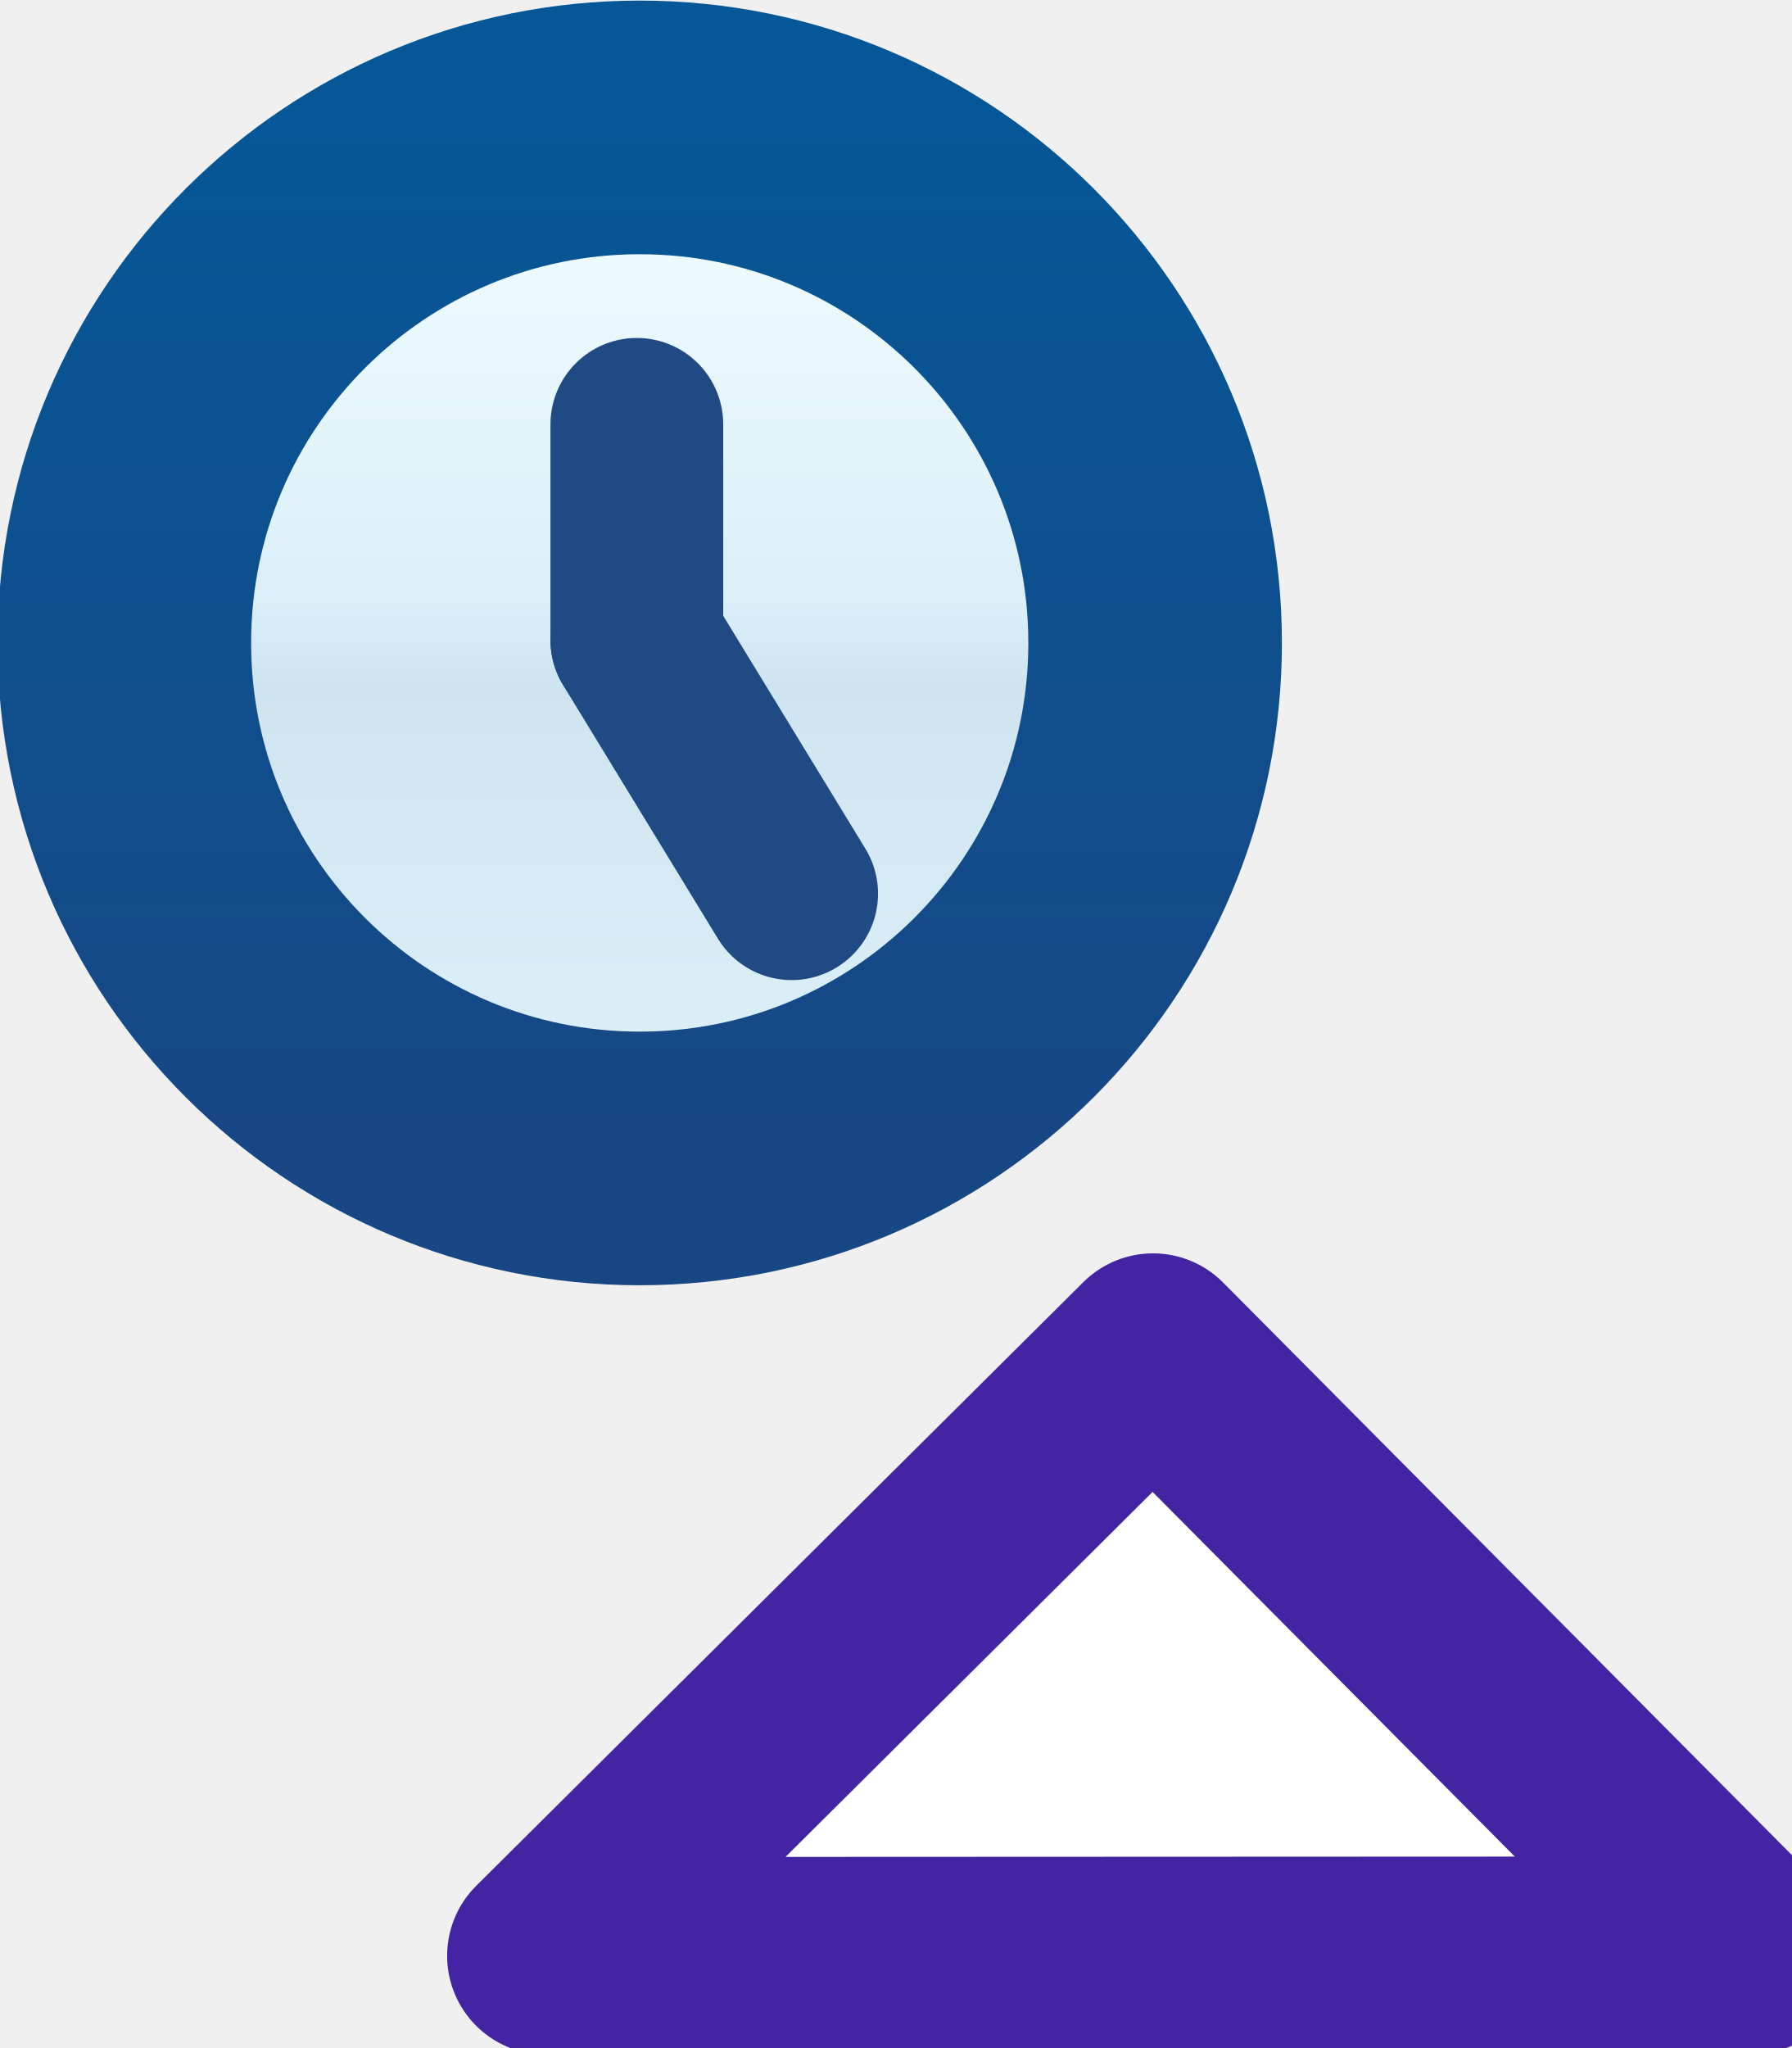
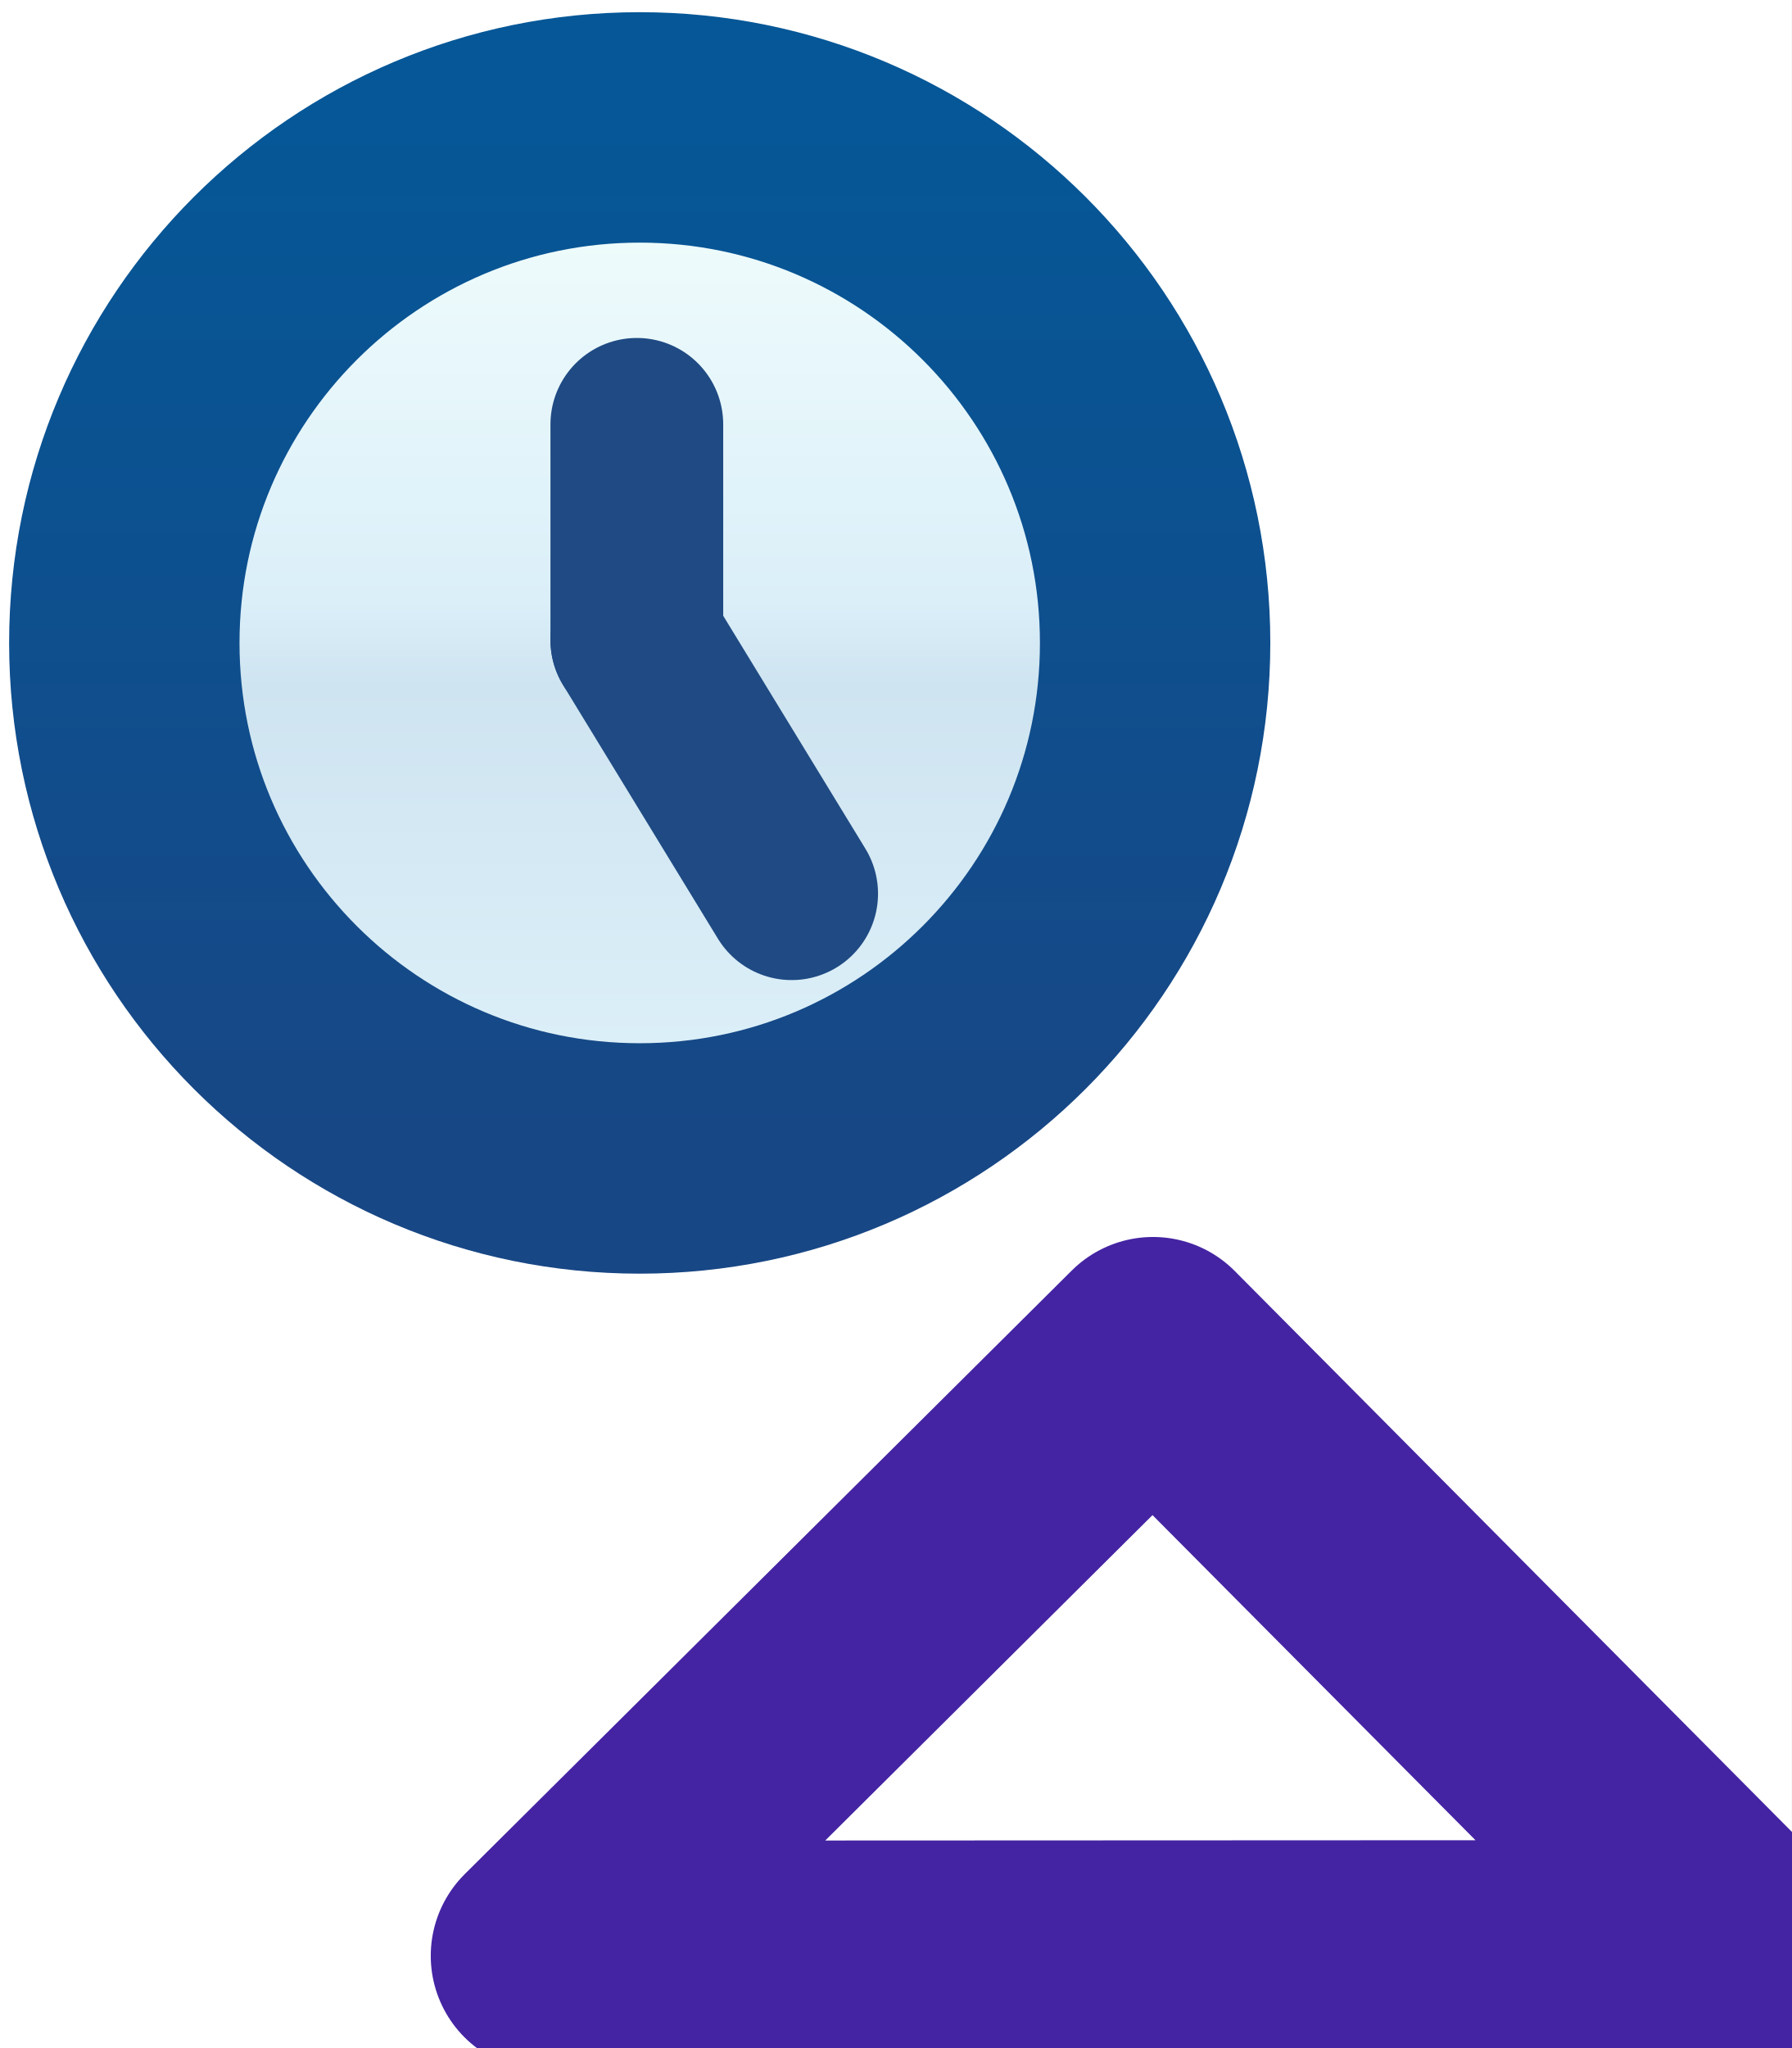
<svg xmlns="http://www.w3.org/2000/svg" xmlns:xlink="http://www.w3.org/1999/xlink" width="7" height="8" id="svg2" version="1.1">
  <defs id="defs4">
    <linearGradient id="linearGradient4030">
      <stop style="stop-color:#4424a3;stop-opacity:1" offset="0" id="stop4032" />
      <stop style="stop-color:#4424a3;stop-opacity:1" offset="1" id="stop4034" />
    </linearGradient>
    <linearGradient id="linearGradient4013">
      <stop style="stop-color:#ffffff;stop-opacity:1" offset="0" id="stop4015" />
      <stop style="stop-color:#ffffff;stop-opacity:1" offset="1" id="stop4017" />
    </linearGradient>
    <linearGradient xlink:href="#linearGradient13755" id="linearGradient8584" gradientUnits="userSpaceOnUse" x1="28.005" y1="-5.608" x2="28.005" y2="1.609" />
    <linearGradient id="linearGradient13755">
      <stop style="stop-color:#f1fdfc;stop-opacity:1" offset="0" id="stop13757" />
      <stop id="stop13765" offset="0.455" style="stop-color:#dbeff9;stop-opacity:1" />
      <stop id="stop13763" offset="0.545" style="stop-color:#cee4f0;stop-opacity:1" />
      <stop style="stop-color:#def1fa;stop-opacity:1" offset="1" id="stop13759" />
    </linearGradient>
    <linearGradient xlink:href="#linearGradient13831" id="linearGradient8586" gradientUnits="userSpaceOnUse" x1="30.034" y1="-6.111" x2="30.034" y2="1.909" />
    <linearGradient id="linearGradient13831">
      <stop style="stop-color:#055797;stop-opacity:1;" offset="0" id="stop13833" />
      <stop style="stop-color:#184785;stop-opacity:1" offset="1" id="stop13835" />
    </linearGradient>
    <linearGradient gradientUnits="userSpaceOnUse" y2="1042.475" x2="7" y1="1045.362" x1="7" id="linearGradient3855" xlink:href="#linearGradient3848" />
-     <filter height="1.54" y="-0.27" width="1.27" x="-0.135" id="filter3896">
-       <feGaussianBlur id="feGaussianBlur3898" stdDeviation="0.516" />
-     </filter>
    <linearGradient id="linearGradient3846-1">
      <stop id="stop3848-6" offset="0" style="stop-color:#4a2aa7;stop-opacity:1;" />
      <stop id="stop3850-8" offset="1" style="stop-color:#6c4fc2;stop-opacity:1" />
    </linearGradient>
    <linearGradient gradientTransform="matrix(0.9999953,0.00305796,-0.00305796,0.9999953,23.19117,0.04157548)" gradientUnits="userSpaceOnUse" y2="1042.362" x2="-11" y1="1046.362" x1="-11" id="linearGradient3852-3" xlink:href="#linearGradient3846-1" />
    <linearGradient gradientTransform="matrix(0.9999953,0.00305796,-0.00305796,0.9999953,23.19117,0.04157548)" gradientUnits="userSpaceOnUse" y2="1042.362" x2="-11" y1="1046.362" x1="-11" id="linearGradient3852" xlink:href="#linearGradient3846" />
    <linearGradient gradientTransform="translate(20,0)" xlink:href="#linearGradient3828-7-5-2" id="linearGradient3154" gradientUnits="userSpaceOnUse" x1="7" y1="1049.862" x2="15" y2="1049.862" />
    <linearGradient id="linearGradient3828-7-5-2">
      <stop id="stop3830-4-1-7" offset="0" style="stop-color:#b4bbd1;stop-opacity:1;" />
      <stop id="stop3832-0-7-6" offset="1" style="stop-color:#6d83ac;stop-opacity:1" />
    </linearGradient>
    <linearGradient xlink:href="#linearGradient3828-7-5-2" id="linearGradient3103-1-5" gradientUnits="userSpaceOnUse" gradientTransform="translate(0,-2)" x1="7" y1="1049.862" x2="15" y2="1049.862" />
    <linearGradient xlink:href="#linearGradient3828-7-5" id="linearGradient3103-1" gradientUnits="userSpaceOnUse" gradientTransform="translate(20,-2)" x1="7" y1="1049.862" x2="15" y2="1049.862" />
    <linearGradient id="linearGradient3828-7-5">
      <stop id="stop3830-4-1" offset="0" style="stop-color:#b4bbd1;stop-opacity:1;" />
      <stop id="stop3832-0-7" offset="1" style="stop-color:#6d83ac;stop-opacity:1" />
    </linearGradient>
    <linearGradient xlink:href="#linearGradient3828-7-5" id="linearGradient3069-5" gradientUnits="userSpaceOnUse" gradientTransform="translate(0,-6)" x1="7" y1="1049.862" x2="15" y2="1049.862" />
    <linearGradient xlink:href="#linearGradient3828-7-8" id="linearGradient3103" gradientUnits="userSpaceOnUse" gradientTransform="translate(20,-8)" x1="7" y1="1049.862" x2="15" y2="1049.862" />
    <linearGradient id="linearGradient3828-7-8">
      <stop id="stop3830-4-8" offset="0" style="stop-color:#b4bbd1;stop-opacity:1;" />
      <stop id="stop3832-0-2" offset="1" style="stop-color:#6d83ac;stop-opacity:1" />
    </linearGradient>
    <linearGradient xlink:href="#linearGradient3828-7-8" id="linearGradient3069-4" gradientUnits="userSpaceOnUse" gradientTransform="translate(0,-6)" x1="7" y1="1049.862" x2="15" y2="1049.862" />
    <linearGradient xlink:href="#linearGradient3828-7" id="linearGradient3069" gradientUnits="userSpaceOnUse" gradientTransform="translate(20,-6)" x1="7" y1="1049.862" x2="15" y2="1049.862" />
    <linearGradient id="linearGradient3828-7">
      <stop id="stop3830-4" offset="0" style="stop-color:#b4bbd1;stop-opacity:1;" />
      <stop id="stop3832-0" offset="1" style="stop-color:#6d83ac;stop-opacity:1" />
    </linearGradient>
    <linearGradient gradientTransform="translate(0,-4)" gradientUnits="userSpaceOnUse" y2="1049.862" x2="15" y1="1049.862" x1="7" id="linearGradient3834-1" xlink:href="#linearGradient3828-7" />
    <linearGradient gradientTransform="translate(20,-4)" gradientUnits="userSpaceOnUse" y2="1049.862" x2="15" y1="1049.862" x1="7" id="linearGradient3834" xlink:href="#linearGradient3828" />
    <mask id="mask3991" maskUnits="userSpaceOnUse">
      <g style="fill:#ffffff" id="g3993" transform="matrix(1,0,0,-1,-46.1778,2068.629)">
        <rect transform="scale(1,-1)" y="-1022.267" x="48.178" height="5" width="10" id="rect3995" style="fill:#ffffff;fill-opacity:1;stroke:none" />
        <rect transform="scale(1,-1)" y="-1021.267" x="49.178" height="3" width="8" id="rect3997" style="fill:#ffffff;fill-opacity:1;stroke:none" />
        <rect transform="scale(1,-1)" y="-1020.267" x="50.178" height="1" width="1" id="rect3999" style="fill:#ffffff;fill-opacity:1;stroke:none" />
        <rect transform="scale(1,-1)" y="-1020.267" x="52.178" height="1" width="4" id="rect4001" style="fill:#ffffff;fill-opacity:1;stroke:none" />
      </g>
    </mask>
    <linearGradient id="linearGradient3829-7">
      <stop id="stop3831-6" offset="0" style="stop-color:#8297bc;stop-opacity:1" />
      <stop id="stop3833-1" offset="1" style="stop-color:#6c81ad;stop-opacity:1" />
    </linearGradient>
    <linearGradient y2="-1019.767" x2="56.178" y1="-1019.767" x1="52.178" gradientUnits="userSpaceOnUse" id="linearGradient3853-2" xlink:href="#linearGradient3829-7" />
    <linearGradient id="linearGradient3047-8">
      <stop style="stop-color:#146d39;stop-opacity:1" offset="0" id="stop3049-2" />
      <stop style="stop-color:#359b58;stop-opacity:1" offset="1" id="stop3051-4" />
    </linearGradient>
    <linearGradient y2="1067.051" x2="11.339" y1="1064.051" x1="11.339" gradientTransform="matrix(1,0,0,-1,-6.266193,2108.629)" gradientUnits="userSpaceOnUse" id="linearGradient3861-8" xlink:href="#linearGradient3047-8" />
    <linearGradient id="linearGradient5103-3-7-7">
      <stop id="stop5105-5-4-4" offset="0" style="stop-color:#96b956;stop-opacity:1" />
      <stop style="stop-color:#c6d560;stop-opacity:1" offset="0.267" id="stop7550-07-0-0" />
      <stop style="stop-color:#cfdc63;stop-opacity:1" offset="0.517" id="stop7548-6-9-9" />
      <stop id="stop5107-7-48-4" offset="1" style="stop-color:#abca52;stop-opacity:1" />
    </linearGradient>
    <linearGradient y2="1048.051" x2="12.339" y1="1043.051" x1="12.339" gradientTransform="matrix(1,0,0,-1,-6.266193,2088.629)" gradientUnits="userSpaceOnUse" id="linearGradient3864" xlink:href="#linearGradient5103-3-7" />
    <linearGradient y2="1067.051" x2="11.339" y1="1064.051" x1="11.339" gradientTransform="matrix(1,0,0,-1,-6.266193,2108.629)" gradientUnits="userSpaceOnUse" id="linearGradient3861" xlink:href="#linearGradient3047" />
    <linearGradient y2="-1019.767" x2="56.178" y1="-1019.767" x1="52.178" gradientUnits="userSpaceOnUse" id="linearGradient3853" xlink:href="#linearGradient3829" />
    <linearGradient y2="-1017.267" x2="53.178" y1="-1022.267" x1="53.178" gradientUnits="userSpaceOnUse" id="linearGradient3851" xlink:href="#linearGradient3837" />
    <linearGradient gradientUnits="userSpaceOnUse" y2="-1017.267" x2="53.178" y1="-1022.267" x1="53.178" id="linearGradient3843" xlink:href="#linearGradient3837" />
    <linearGradient gradientUnits="userSpaceOnUse" y2="-1019.767" x2="56.178" y1="-1019.767" x1="52.178" id="linearGradient3835" xlink:href="#linearGradient3829" />
    <linearGradient xlink:href="#linearGradient3047" id="linearGradient6482" gradientUnits="userSpaceOnUse" gradientTransform="translate(19.91161,-40)" x1="11.339" y1="1064.051" x2="11.339" y2="1067.051" />
    <linearGradient id="linearGradient8562">
      <stop id="stop8564" offset="0" style="stop-color:#6994ad;stop-opacity:1" />
      <stop id="stop8566" offset="1" style="stop-color:#005596;stop-opacity:1" />
    </linearGradient>
    <linearGradient y2="1067.051" x2="11.339" y1="1064.051" x1="11.339" gradientTransform="translate(19.91161,-40)" gradientUnits="userSpaceOnUse" id="linearGradient9565" xlink:href="#linearGradient8562" />
    <linearGradient id="linearGradient5103-3-7">
      <stop id="stop5105-5-4" offset="0" style="stop-color:#96b956;stop-opacity:1" />
      <stop style="stop-color:#c6d560;stop-opacity:1" offset="0.267" id="stop7550-07-0" />
      <stop style="stop-color:#cfdc63;stop-opacity:1" offset="0.517" id="stop7548-6-9" />
      <stop id="stop5107-7-48" offset="1" style="stop-color:#abca52;stop-opacity:1" />
    </linearGradient>
    <linearGradient y2="1048.051" x2="12.339" y1="1043.051" x1="12.339" gradientTransform="translate(19.91161,-20)" gradientUnits="userSpaceOnUse" id="linearGradient9563" xlink:href="#linearGradient5103-3-7" />
    <linearGradient id="linearGradient23102">
      <stop id="stop23104" offset="0" style="stop-color:#c9473e;stop-opacity:1" />
      <stop style="stop-color:#f35863;stop-opacity:1" offset="0.254" id="stop23118" />
      <stop id="stop23106" offset="1" style="stop-color:#f6928e;stop-opacity:1" />
    </linearGradient>
    <linearGradient id="linearGradient3047">
      <stop style="stop-color:#146d39;stop-opacity:1" offset="0" id="stop3049" />
      <stop style="stop-color:#359b58;stop-opacity:1" offset="1" id="stop3051" />
    </linearGradient>
    <linearGradient id="linearGradient3829">
      <stop id="stop3831" offset="0" style="stop-color:#8297bc;stop-opacity:1" />
      <stop id="stop3833" offset="1" style="stop-color:#6c81ad;stop-opacity:1" />
    </linearGradient>
    <linearGradient id="linearGradient3837">
      <stop id="stop3839" offset="0" style="stop-color:#6f8db9;stop-opacity:1;" />
      <stop id="stop3841" offset="1" style="stop-color:#1b639e;stop-opacity:1" />
    </linearGradient>
    <linearGradient id="linearGradient3828">
      <stop id="stop3830" offset="0" style="stop-color:#b4bbd1;stop-opacity:1;" />
      <stop id="stop3832" offset="1" style="stop-color:#6d83ac;stop-opacity:1" />
    </linearGradient>
    <linearGradient id="linearGradient3846">
      <stop id="stop3848" offset="0" style="stop-color:#008233;stop-opacity:1" />
      <stop id="stop3850" offset="1" style="stop-color:#008c31;stop-opacity:1" />
    </linearGradient>
    <linearGradient id="linearGradient3848">
      <stop id="stop3851" offset="0" style="stop-color:#50b053;stop-opacity:1;" />
      <stop id="stop3853" offset="1" style="stop-color:#9ad16d;stop-opacity:1" />
    </linearGradient>
    <linearGradient gradientUnits="userSpaceOnUse" y2="1042.475" x2="7" y1="1045.362" x1="7" id="linearGradient3855-4" xlink:href="#linearGradient3848-0" />
    <linearGradient id="linearGradient3848-0">
      <stop id="stop3851-9" offset="0" style="stop-color:#50b053;stop-opacity:1;" />
      <stop id="stop3853-4" offset="1" style="stop-color:#9ad16d;stop-opacity:1" />
    </linearGradient>
    <linearGradient gradientTransform="matrix(0.9999953,0.00305796,-0.00305796,0.9999953,23.19117,0.04157548)" gradientUnits="userSpaceOnUse" y2="1042.362" x2="-11" y1="1046.362" x1="-11" id="linearGradient3852-8" xlink:href="#linearGradient3846-8" />
    <linearGradient id="linearGradient3846-8">
      <stop id="stop3848-2" offset="0" style="stop-color:#008233;stop-opacity:1" />
      <stop id="stop3850-4" offset="1" style="stop-color:#008c31;stop-opacity:1" />
    </linearGradient>
    <linearGradient gradientTransform="matrix(0.5139002,0,0,0.5139002,0.3817492,514.5315)" y2="1042.475" x2="7" y1="1045.362" x1="7" gradientUnits="userSpaceOnUse" id="linearGradient3982" xlink:href="#linearGradient4013" />
    <linearGradient y2="1042.362" x2="-11" y1="1046.362" x1="-11" gradientTransform="matrix(0.5138978,0.00157149,-0.00157149,0.5138978,12.29969,514.5529)" gradientUnits="userSpaceOnUse" id="linearGradient3984" xlink:href="#linearGradient4030" />
  </defs>
  <g id="layer1" transform="translate(0,-1044.362)">
+     <rect style="opacity:1;fill:#ffffff;fill-opacity:1;stroke:none;stroke-opacity:1" id="rect3454" width="7" height="8" x="0" y="1044.362" />
    <g style="display:inline" id="g8579" transform="matrix(0.4148642,0,0,0.4148642,-19.81075,612.1688)">
-       <path transform="matrix(1.213499,0,0,1.213499,22.22621,1050.251)" d="m 30,-2 a 4,4 0 1 1 -8,0 4,4 0 1 1 8,0 z" id="path13745" style="fill:url(#linearGradient8584);fill-opacity:1;stroke:url(#linearGradient8586);stroke-width:1.968;stroke-linecap:round;stroke-linejoin:round;stroke-miterlimit:4;stroke-opacity:1;stroke-dasharray:none" />
+       <path transform="matrix(1.213499,0,0,1.213499,22.22621,1050.251)" d="m 30,-2 a 4,4 0 0 1 -4,4 4,4 0 0 1 -4,-4 4,4 0 0 1 4,-4 4,4 0 0 1 4,4 z" id="path13745" style="fill:url(#linearGradient8584);fill-opacity:1;stroke:url(#linearGradient8586);stroke-width:1.788;stroke-linecap:round;stroke-linejoin:round;stroke-miterlimit:4;stroke-opacity:1;stroke-dasharray:none" />
      <path id="path13811" d="m 53.75,1047.797 0,-2.031" style="fill:none;stroke:#1f4a83;stroke-width:1.627;stroke-linecap:round;stroke-linejoin:round;stroke-miterlimit:4;stroke-opacity:1;stroke-dasharray:none" />
      <path id="path13811-9" d="m 53.75,1047.797 1.458,2.388" style="fill:none;stroke:#1f4a83;stroke-width:1.627;stroke-linecap:round;stroke-linejoin:round;stroke-miterlimit:4;stroke-opacity:1;stroke-dasharray:none;display:inline" />
      <g transform="matrix(2.410427,0,0,2.410427,40.53842,-1450.687)" id="layer1-7">
        <g id="g3866" />
      </g>
    </g>
-     <path id="path3836" d="m 6.846,1052 -2.341,-2.356 -2.372,2.358 z" style="fill:url(#linearGradient3982);fill-opacity:1;stroke:url(#linearGradient3984);stroke-width:0.772;stroke-linejoin:round;stroke-miterlimit:4;stroke-opacity:1;stroke-dasharray:none;display:inline" />
+     <path id="path3836" d="m 6.846,1052 -2.341,-2.356 -2.372,2.358 z" style="fill:url(#linearGradient3982);fill-opacity:1;stroke:url(#linearGradient3984);stroke-width:0.9;stroke-linejoin:round;stroke-miterlimit:4;stroke-opacity:1;stroke-dasharray:none;display:inline" />
  </g>
</svg>
